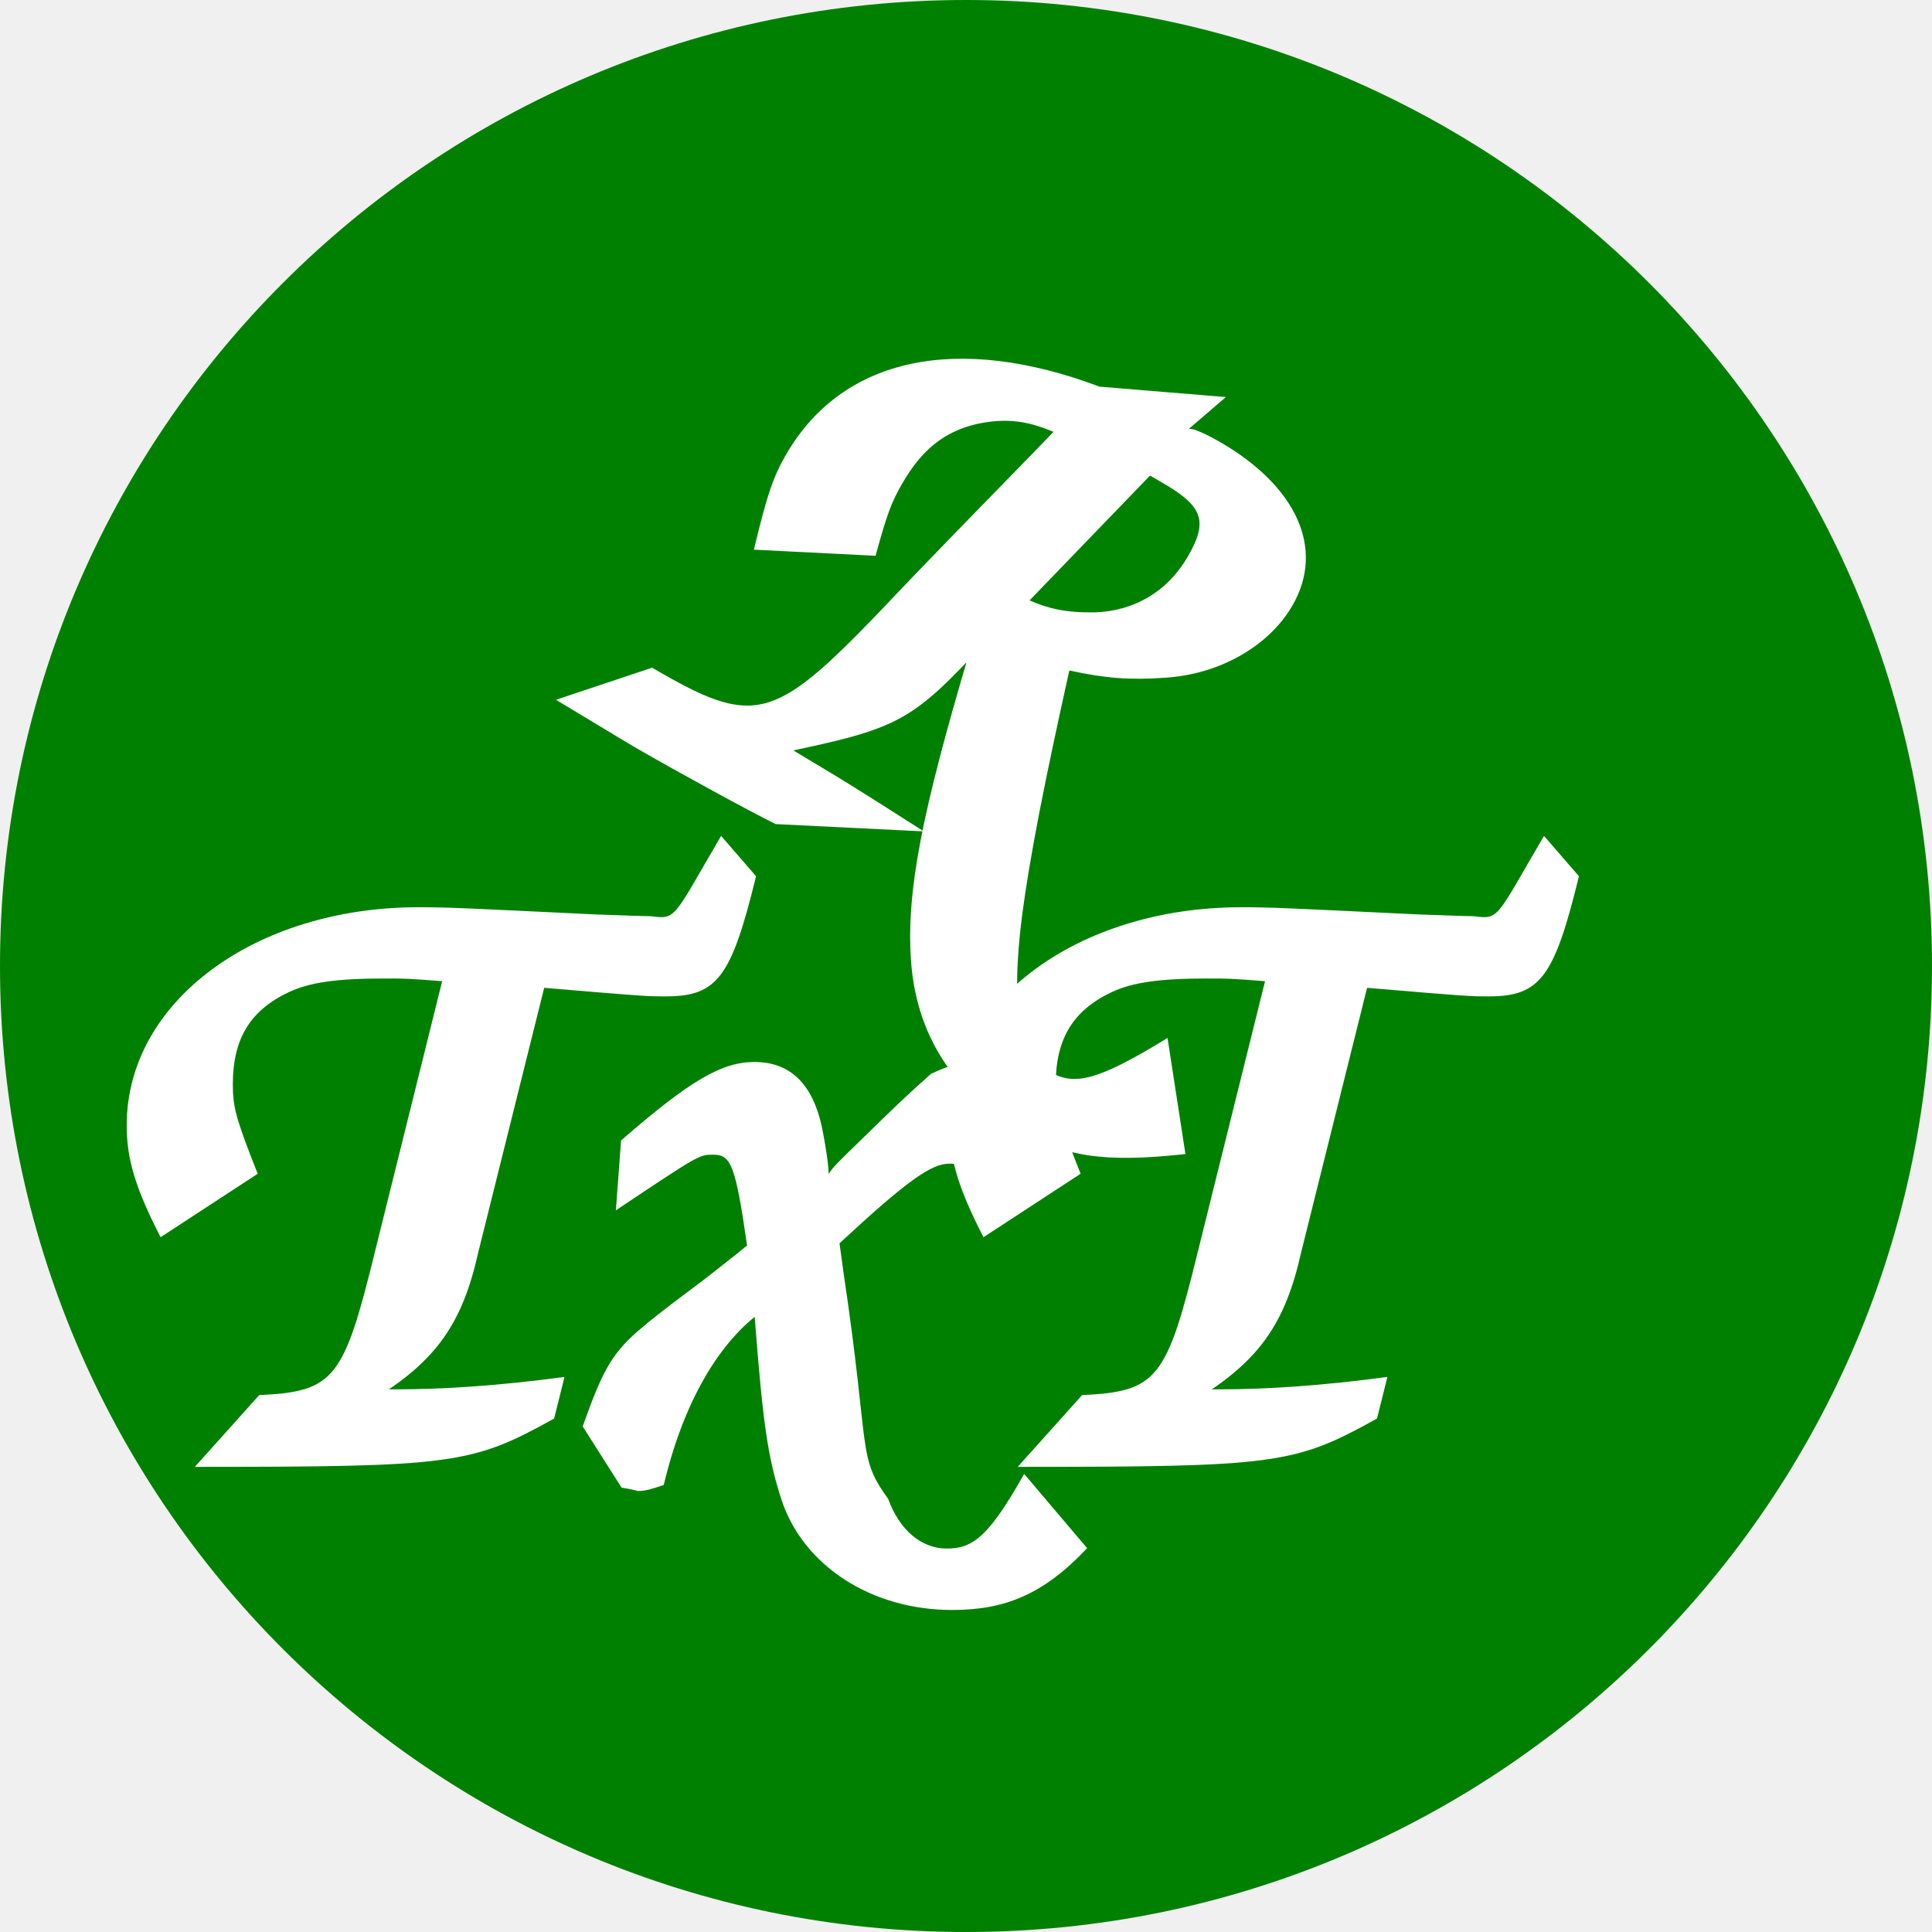
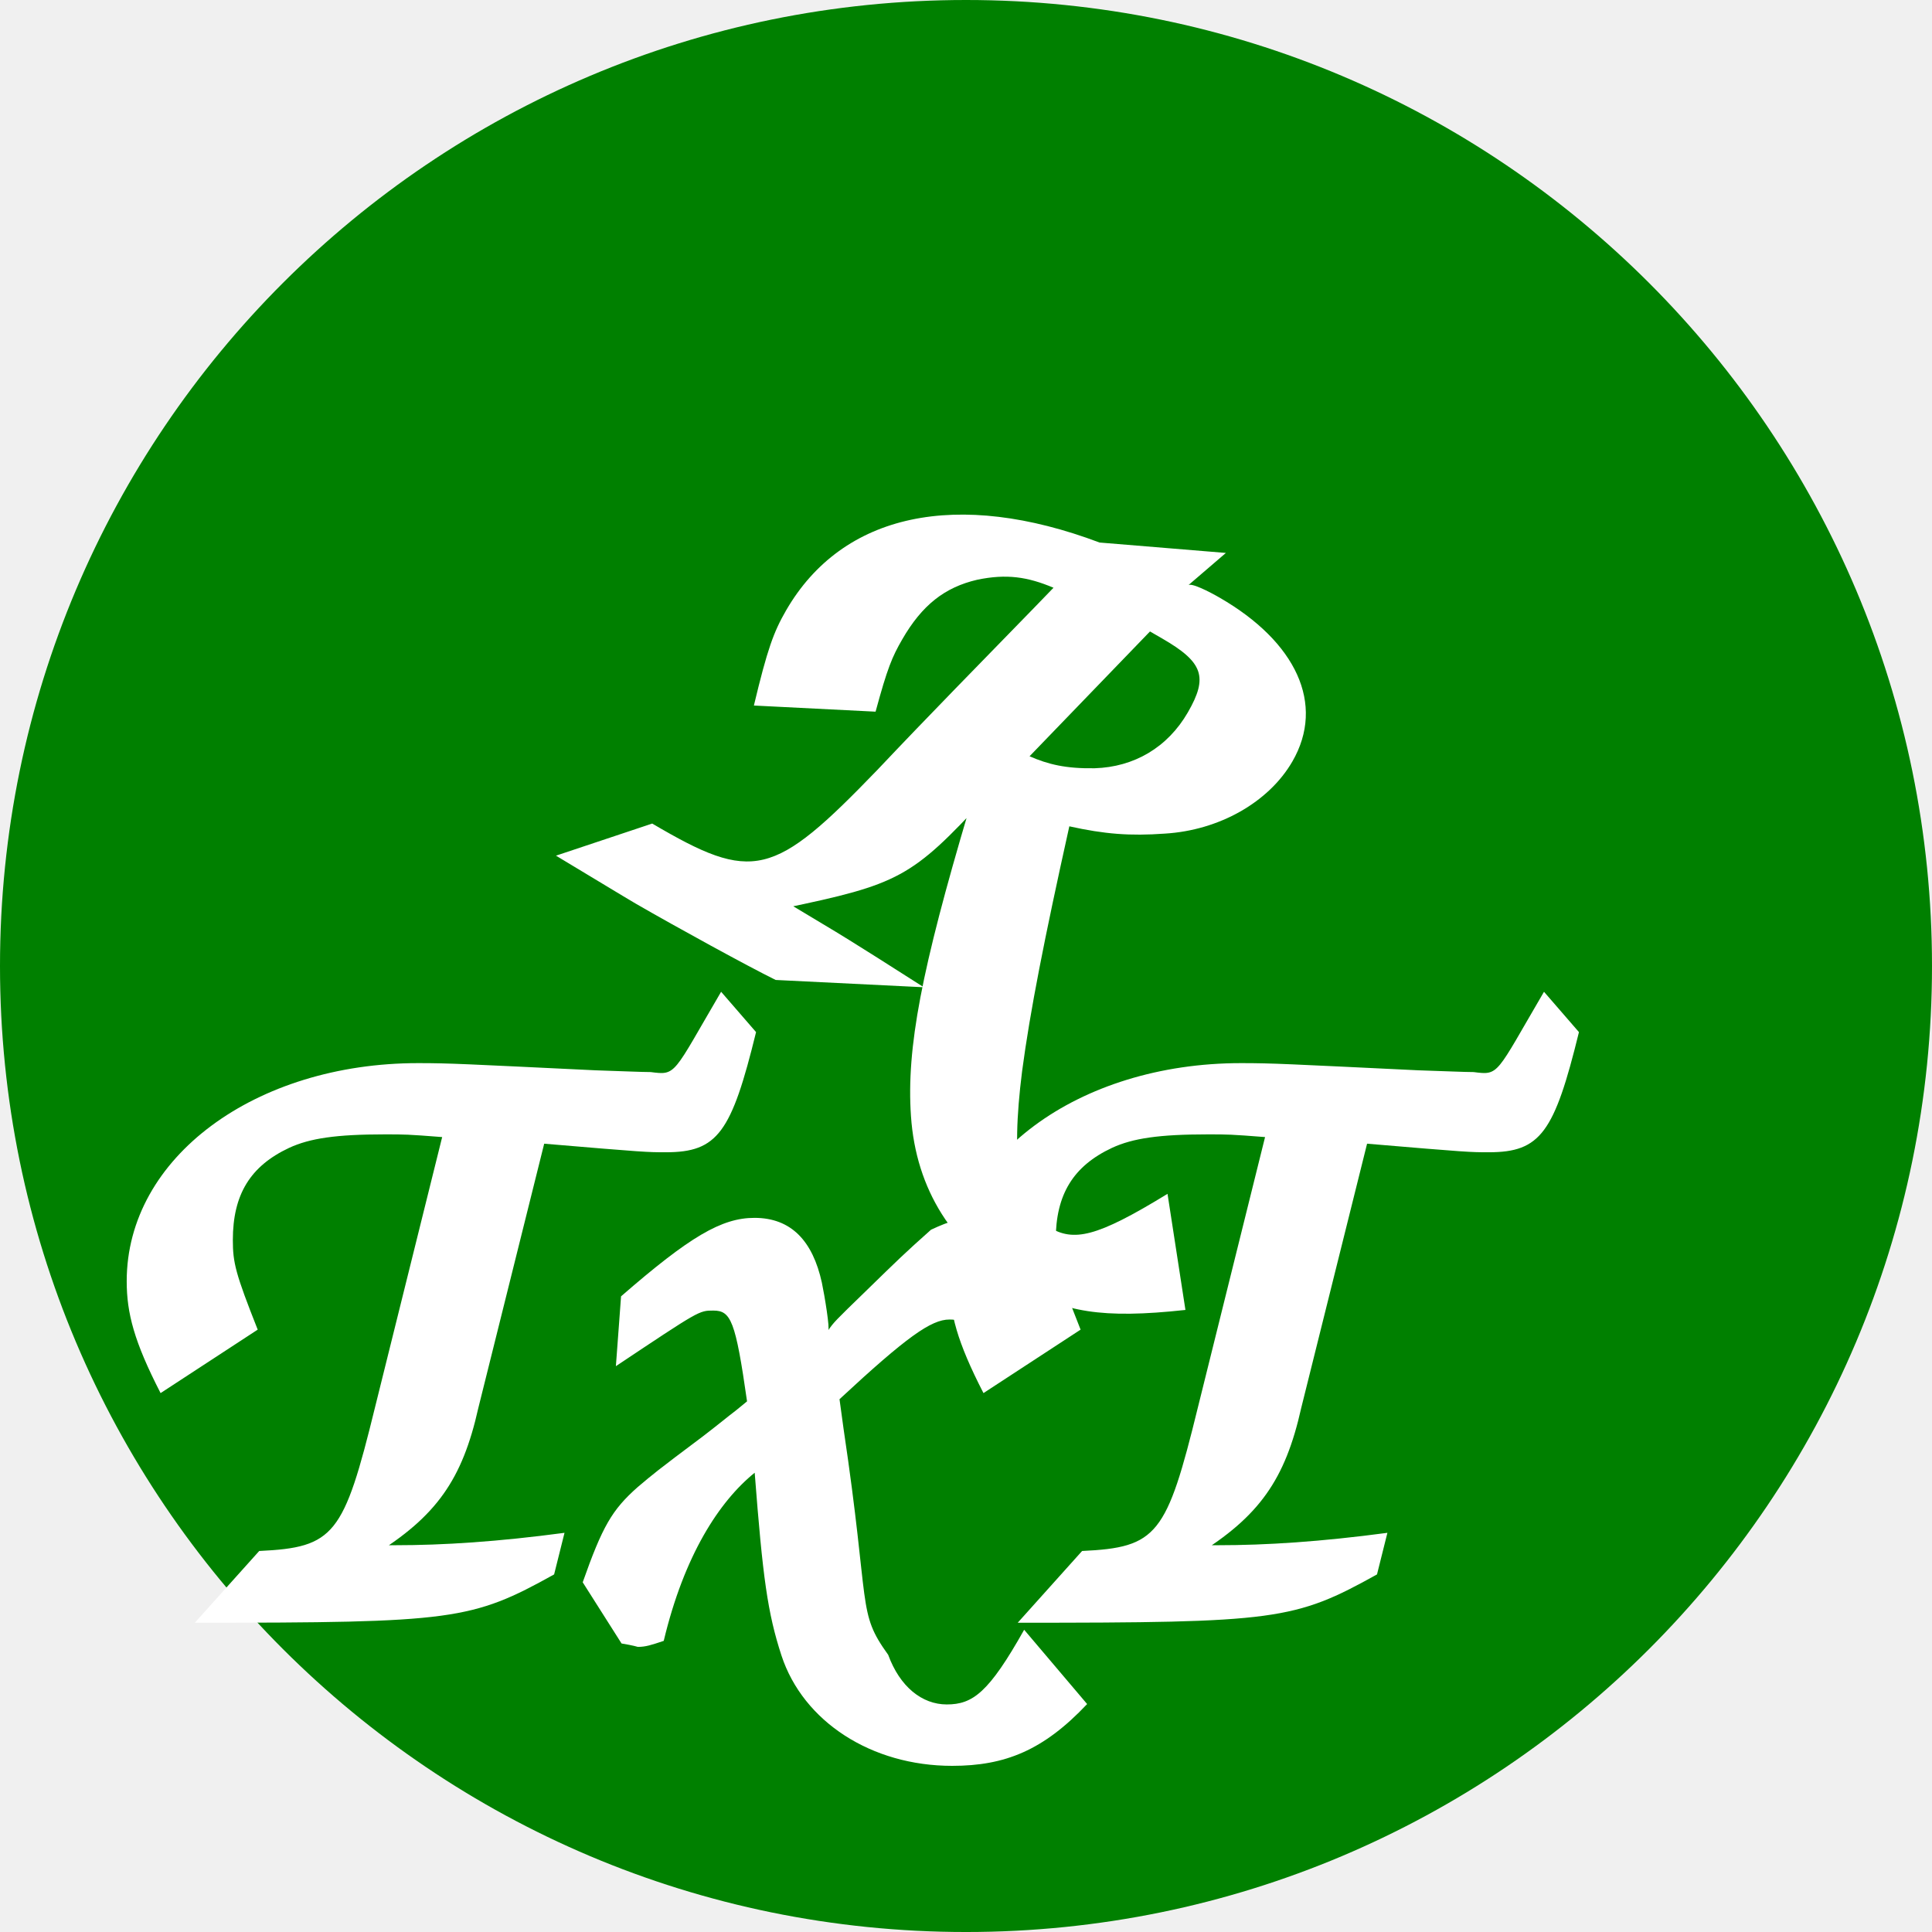
<svg xmlns="http://www.w3.org/2000/svg" width="100%" height="100%" viewBox="0 0 2160 2160" version="1.1" xml:space="preserve" style="fill-rule:evenodd;clip-rule:evenodd;stroke-linejoin:round;stroke-miterlimit:2;">
  <g transform="matrix(2.12913,0,0,2.92267,-748.793,-1946.45)">
    <ellipse cx="858.938" cy="1035.51" rx="507.249" ry="369.526" style="fill:rgb(0,128,0);" />
  </g>
-   <g id="图层1">
+   <g id="图层1" transform="matrix(1,0,0,1,0,174.272)">
    <g transform="matrix(0.866025,0.5,-0.5,0.866025,-112.529,-540.135)">
      <g transform="matrix(1000,0,0,1000,1923.86,780.125)">
            </g>
      <text x="1283.72px" y="780.125px" style="font-family:'ComicSansMS-Bold', 'Comic Sans MS', cursive;font-weight:700;font-size:1000px;fill:white;">R</text>
    </g>
    <g transform="matrix(1,0,0,1,-650.169,224.289)">
      <g transform="matrix(1000,0,0,1000,2715.76,1415.68)">
            </g>
      <text x="733.831px" y="1415.68px" style="font-family:'ComicSansMS-Bold', 'Comic Sans MS', cursive;font-weight:700;font-size:1000px;fill:white;">TxT</text>
    </g>
  </g>
</svg>
